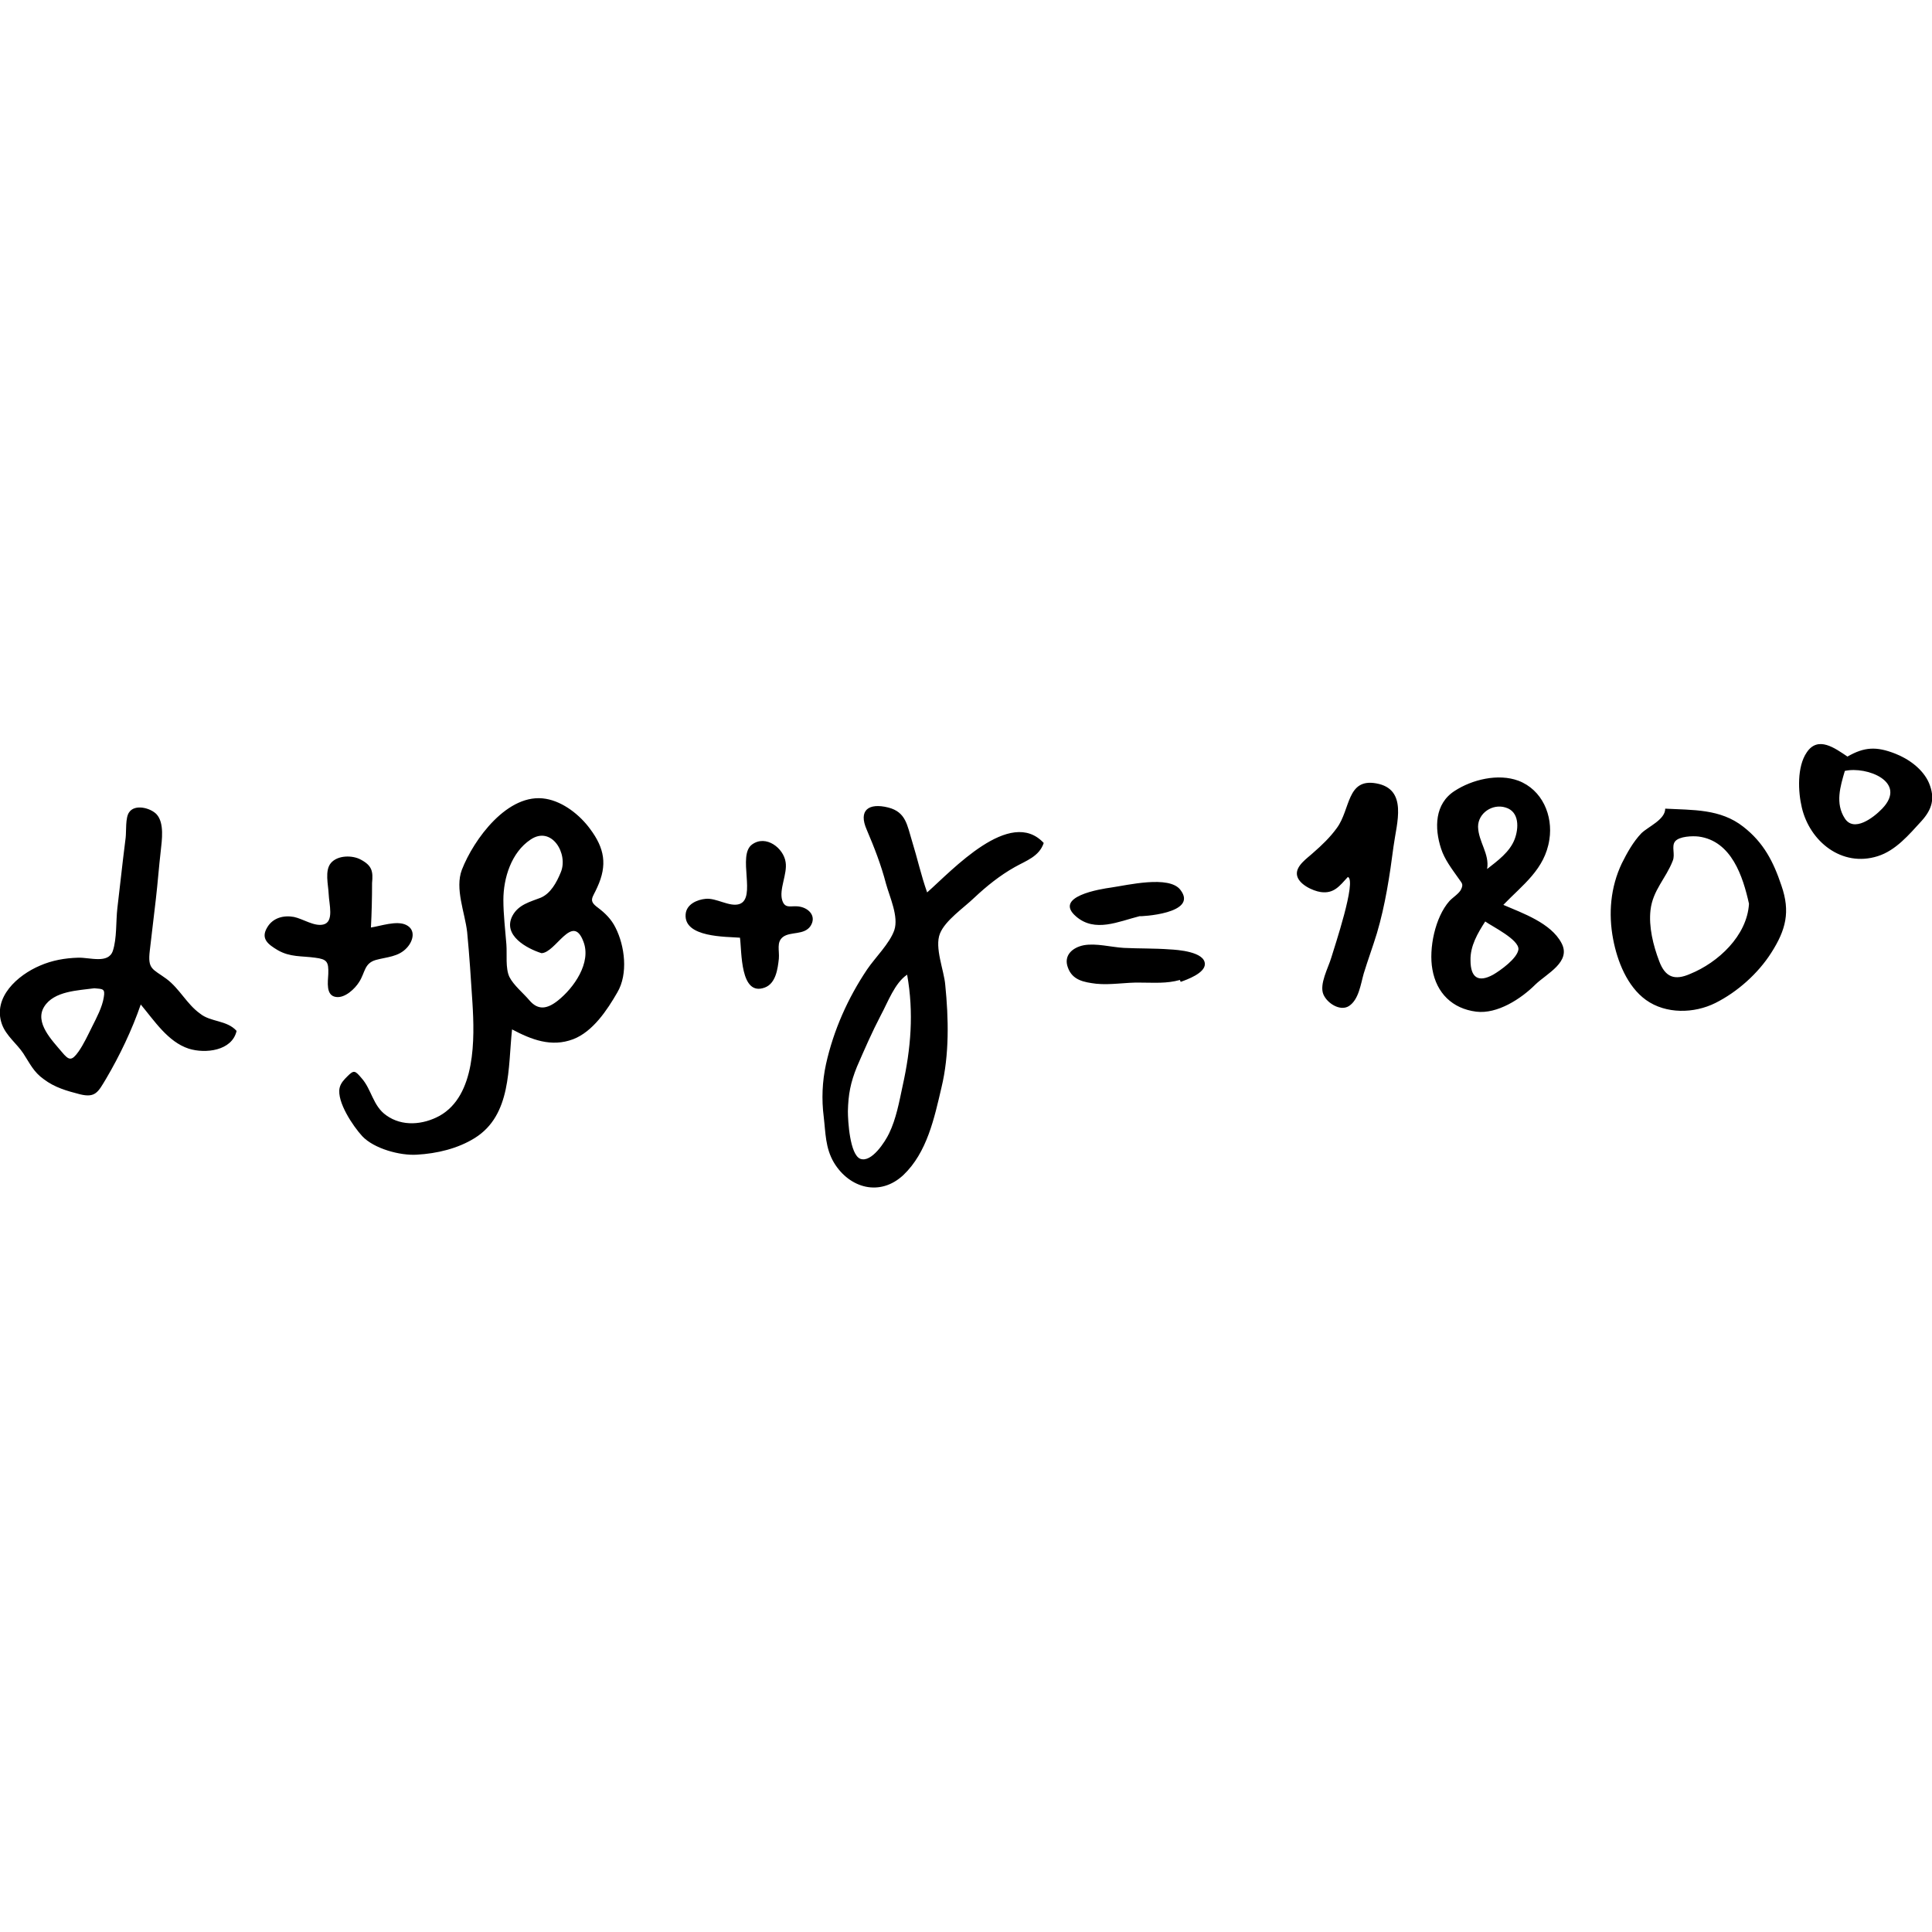
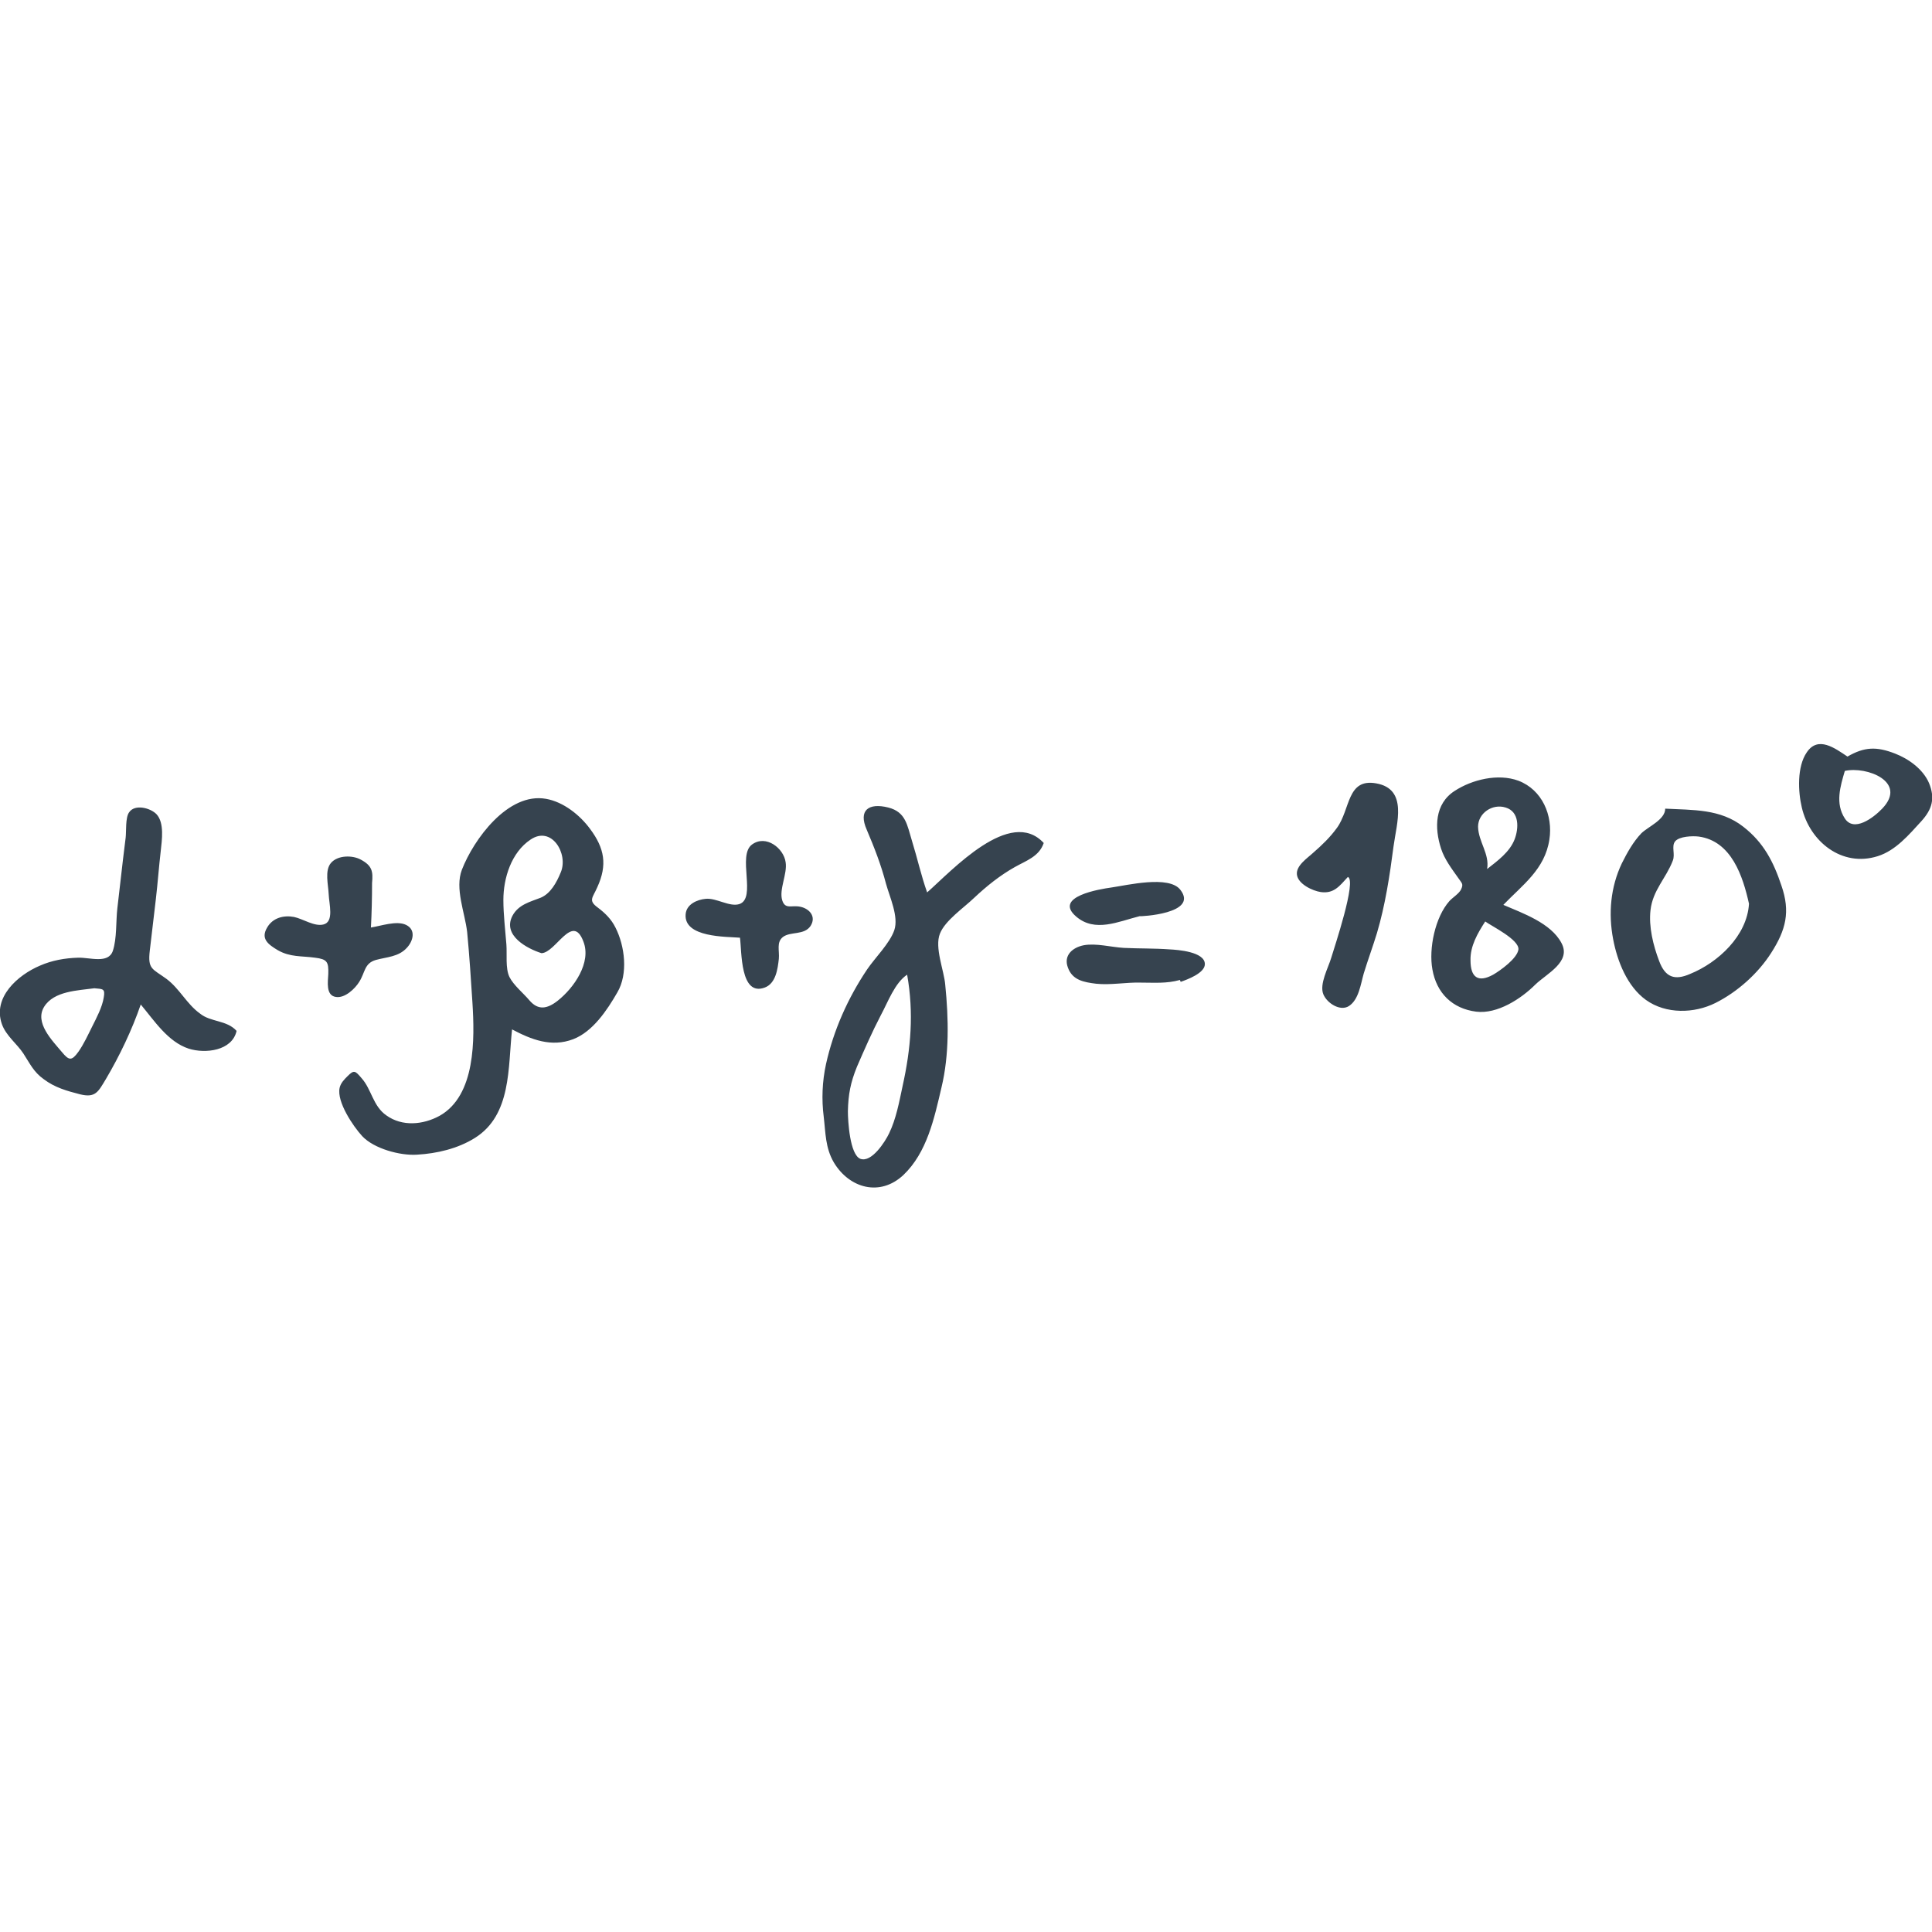
<svg xmlns="http://www.w3.org/2000/svg" version="1.1" x="0" y="0" viewBox="0 0 512 512" xml:space="preserve">
-   <path d="M135.7 272.8c-1.1 10.1-.1 22.7-9.9 28.8-4.5 2.8-10 4.1-15.3 4.4-4.5.3-11.4-1.6-14.5-4.9-2.4-2.6-6.8-9.1-6-12.8.3-1.3 1.2-2.2 2.1-3.1 1.7-1.7 2-1.5 3.7.5 2.7 3 3 7.4 6.6 9.9 4.2 3 9.7 2.5 14.1.1 9.6-5.4 9.3-20.4 8.7-30-.4-6.2-.8-12.5-1.4-18.7-.6-5.2-3.3-11.5-1.4-16.5 3.1-8 12.2-20.6 22.3-18.8 4.6.8 9 4.3 11.7 8 3.8 5.1 4.6 9.5 1.9 15.4-1.2 2.8-2.5 3.5.1 5.4 2 1.5 3.6 3.1 4.7 5.3 2.5 4.9 3.4 12.3.5 17.2-2.7 4.7-6.5 10.4-11.7 12.4-5.8 2.2-11.1.1-16.2-2.6zm7.8-20.2c-3.8-1.2-10.4-4.7-7.7-9.9 1.6-3 4.7-3.7 7.5-4.8 2.6-1.1 4.2-4 5.3-6.7 2.1-4.9-2.4-12.5-8-8.7-5.1 3.4-7.2 10.2-7.2 16 0 3.9.5 7.9.8 11.8.2 2.5-.3 6.3.8 8.6 1.1 2.2 3.7 4.3 5.3 6.2 2.3 2.7 4.7 2.3 7.5.1 4.3-3.4 9-10.1 6.8-15.7-2.9-7.7-7.3 3-11.1 3.1zm133.1-29.2c-1.2 3.6-4.7 4.7-7.7 6.4-3.9 2.2-7.4 5-10.7 8.1-2.8 2.7-7.7 6-9.1 9.5-1.5 3.7 1.1 9.8 1.4 13.6.9 8.9 1.1 18.5-1 27.2-1.9 8.1-3.8 17.2-10.1 23.2-6.2 5.8-14.3 3.5-18.4-3.3-2.3-3.9-2.2-7.9-2.7-12.1-.6-4.7-.4-9.4.6-14 2-9 5.8-17.5 10.9-25.1 2.1-3.1 6-6.9 7.2-10.4 1.2-3.6-1.2-8.7-2.2-12.3-1.3-5-3.1-9.6-5.1-14.3-2.3-5.2.5-7.2 5.7-5.9 4.7 1.2 5 4.7 6.3 8.9 1.4 4.5 2.4 9.1 4 13.6 6.6-5.8 22-22.7 30.9-13.1zm-36.2 34.9c-3.3 2.2-5.1 7.3-7 10.8-2.3 4.4-4.3 9-6.3 13.6-1.7 4.2-2.3 7.3-2.4 11.8 0 2.5.5 11.5 3.3 12.6 3 1.1 6.6-4.6 7.6-6.7 1.9-3.9 2.7-8.4 3.6-12.6 2.2-9.9 3-19.4 1.2-29.5zM62.7 273.2c-1.2 5.3-8.3 6.1-12.7 4.7-5.5-1.8-9.1-7.4-12.7-11.7-2.3 6.7-5.6 13.6-9.2 19.7-2.1 3.5-2.8 5.1-6.9 4.1-3.5-.9-6.7-1.8-9.6-4-2.7-1.9-3.7-4.2-5.4-6.8-1.7-2.6-4.6-4.7-5.7-7.8-2.5-7.1 4.2-13 10.1-15.5 3.2-1.4 6.6-2 10.1-2.1 3.1-.1 8 1.7 9.2-1.8 1.1-3.3.8-7.9 1.2-11.3.5-4.3 1-8.6 1.5-13 .2-1.9.5-3.8.7-5.7.2-1.7-.1-5.3.9-6.7 1.5-2.3 5.7-1.2 7.3.5 2.1 2.3 1.4 6.9 1.1 9.7-.5 4.3-.8 8.5-1.3 12.8-.5 4.5-1.1 9.1-1.6 13.6-.6 5 .7 4.8 4.4 7.5 3.5 2.6 5.4 6.7 8.9 9.2 2.8 2.3 7.1 1.7 9.7 4.6zM25 261.9c-4.3.6-10.7.7-13.3 4.9-2.6 4.2 2.1 8.9 4.7 12 1.9 2.3 2.6 2.4 4.4-.1 1.4-2 2.5-4.4 3.6-6.6 1.2-2.4 2.7-5.2 3.1-7.8.4-2.3-.2-2.2-2.5-2.4zm373.4-22.1c5.1 2.2 12.6 4.8 15.4 10.1 2.7 5-3.9 8.1-6.9 11-3.8 3.8-10.1 7.9-15.7 7.2-6.3-.8-10.5-4.9-11.6-11.2-1-5.5.7-13.8 4.5-18.1.8-.9 2.6-2 3.1-3.1.7-1.5.2-1.6-.8-3.1-1.7-2.4-3.6-4.9-4.5-7.7-1.8-5.5-1.7-11.9 3.6-15.3 4.6-3 11.5-4.7 16.9-2.7 6.3 2.4 9.2 9.2 8.2 15.6-1.2 7.9-7.1 12-12.2 17.3zm-4.8 4.4c-2 3.1-4 6.5-3.9 10.3 0 4.5 2 6 6 3.8 1.9-1.1 6.4-4.3 6.7-6.7.2-2.6-7-6.1-8.8-7.4zm.5-13.9c2.8-2.2 6-4.5 7.3-7.9 1.1-2.9 1.3-7.3-2.4-8.4-3.5-1.1-7.3 1.5-7.3 5.1.1 4 3.1 7.2 2.4 11.2zm47.2-16c7.3.4 14.6 0 20.7 4.8 5.4 4.2 8 9.3 10.1 15.6 2.4 6.9 1.2 11.7-2.7 17.8-3.5 5.5-9 10.4-14.8 13.3-5.6 2.8-13.1 3-18.4-.8-5-3.6-7.6-10.3-8.7-16.1-1.3-6.8-.7-13.8 2.3-20.1 1.4-2.8 3-5.7 5.2-8 1.9-1.8 6.3-3.6 6.3-6.5zm22.2 25.2c-1.6-7.2-4.6-16.6-13.3-17.8-1.6-.2-5.2-.1-6.3 1.3-1 1.3.1 3.4-.6 5.1-1.8 4.7-5.3 7.8-5.9 13.1-.5 4.4.7 9.3 2.3 13.5 1.6 4.3 4.1 5.2 8.2 3.4 7.4-3 15.1-10.1 15.6-18.6zm-106.3-7.1c-2.2 2.4-3.7 4.5-7.2 4-2.1-.3-6-2.1-6.3-4.6-.3-2.4 2.8-4.4 4.3-5.8 2.3-2 4.5-4.1 6.3-6.6 3.6-4.9 2.6-13.2 10.4-11.8 8.5 1.5 5.4 10.6 4.6 16.7-1 7.7-2.2 15.6-4.4 23-1.1 3.6-2.4 7.1-3.5 10.7-.8 2.8-1.3 6.9-3.9 8.6-2.3 1.5-5.8-.7-6.8-3.1-1.1-2.7 1.3-7 2.1-9.7.8-2.7 6.8-20.5 4.4-21.4zm132.4-31.9c4.5-2.6 7.7-2.7 12.6-.8 3.6 1.4 7.4 4.1 9 7.8 1.7 4.1.8 7-2 10.1-3.3 3.6-6.8 7.8-11.6 9.3-9.5 3-18-3.9-20.1-12.9-1-4.2-1.3-10.8 1.3-14.6 3-4.5 7.5-1.1 10.8 1.1zm-.7 3.8c-1.2 4.1-2.6 8.6 0 12.6 2.4 3.7 7.5-.1 9.9-2.6 6.8-7.1-4.1-11.3-9.9-10zM98.3 245.8c2.6-.4 6.8-1.9 9.3-.7 2.7 1.3 1.9 4.3.2 6.1-2.2 2.4-5.3 2.4-8.2 3.2-3.1.9-2.8 3.3-4.4 5.8-1.1 1.8-3.8 4.4-6.2 4-2.7-.4-2.1-4-2-6.1.1-3.2-.3-3.9-3.5-4.3-3.6-.5-6.6-.1-9.9-2-2.5-1.5-4.6-3-2.8-6 1.5-2.6 4.4-3.3 7.1-2.8 2.4.5 5.4 2.6 7.8 2 2.9-.7 1.5-5.4 1.4-8.1-.1-2.4-1.1-6.2.6-8.2 1.8-2.1 5.7-2.1 7.9-.9 3 1.6 3.3 3.1 3 6.2 0 4.1-.1 8-.3 11.8zm97.8 2.7c-3.6-.3-14.9 0-14.4-6.2.2-2.7 3.1-3.9 5.3-4.1 2.8-.3 6.3 2.2 8.9 1.4 4.7-1.5-.6-12.9 3.4-15.8 3.7-2.7 8.4 1 8.9 4.7.5 3.1-1.8 7.2-.9 10.1.8 2.5 2.5 1.2 4.8 1.7 2.4.5 4.3 2.6 2.7 5.1-1.7 2.5-5.3 1.4-7.3 2.9-1.8 1.4-.9 3.6-1.1 5.8-.3 2.7-.8 6.5-3.7 7.6-6.6 2.5-6.1-9.6-6.6-13.2zm116.6 11.2c-3.6 1-6.8.7-10.5.7-3.8-.1-7.9.7-11.7.3-3.2-.4-6.3-.9-7.5-4.3-1.2-3.2 1.2-5.3 4.2-5.9 3.3-.6 7.2.5 10.6.7 4.1.2 8.2.1 12.2.4 2 .1 9.3.6 9.3 3.9 0 2.4-4.7 4.1-6.4 4.7-.1-.2-.2-.4-.2-.5zM302 242.8c-5.6 1.4-11.8 4.4-16.8.1-6.2-5.3 6.4-7.3 9.3-7.7 4.2-.6 15.3-3.3 18.3.6 5 6.4-10.8 7.1-10.8 7z" />
+   <path d="M135.7 272.8c-1.1 10.1-.1 22.7-9.9 28.8-4.5 2.8-10 4.1-15.3 4.4-4.5.3-11.4-1.6-14.5-4.9-2.4-2.6-6.8-9.1-6-12.8.3-1.3 1.2-2.2 2.1-3.1 1.7-1.7 2-1.5 3.7.5 2.7 3 3 7.4 6.6 9.9 4.2 3 9.7 2.5 14.1.1 9.6-5.4 9.3-20.4 8.7-30-.4-6.2-.8-12.5-1.4-18.7-.6-5.2-3.3-11.5-1.4-16.5 3.1-8 12.2-20.6 22.3-18.8 4.6.8 9 4.3 11.7 8 3.8 5.1 4.6 9.5 1.9 15.4-1.2 2.8-2.5 3.5.1 5.4 2 1.5 3.6 3.1 4.7 5.3 2.5 4.9 3.4 12.3.5 17.2-2.7 4.7-6.5 10.4-11.7 12.4-5.8 2.2-11.1.1-16.2-2.6zm7.8-20.2c-3.8-1.2-10.4-4.7-7.7-9.9 1.6-3 4.7-3.7 7.5-4.8 2.6-1.1 4.2-4 5.3-6.7 2.1-4.9-2.4-12.5-8-8.7-5.1 3.4-7.2 10.2-7.2 16 0 3.9.5 7.9.8 11.8.2 2.5-.3 6.3.8 8.6 1.1 2.2 3.7 4.3 5.3 6.2 2.3 2.7 4.7 2.3 7.5.1 4.3-3.4 9-10.1 6.8-15.7-2.9-7.7-7.3 3-11.1 3.1zm133.1-29.2c-1.2 3.6-4.7 4.7-7.7 6.4-3.9 2.2-7.4 5-10.7 8.1-2.8 2.7-7.7 6-9.1 9.5-1.5 3.7 1.1 9.8 1.4 13.6.9 8.9 1.1 18.5-1 27.2-1.9 8.1-3.8 17.2-10.1 23.2-6.2 5.8-14.3 3.5-18.4-3.3-2.3-3.9-2.2-7.9-2.7-12.1-.6-4.7-.4-9.4.6-14 2-9 5.8-17.5 10.9-25.1 2.1-3.1 6-6.9 7.2-10.4 1.2-3.6-1.2-8.7-2.2-12.3-1.3-5-3.1-9.6-5.1-14.3-2.3-5.2.5-7.2 5.7-5.9 4.7 1.2 5 4.7 6.3 8.9 1.4 4.5 2.4 9.1 4 13.6 6.6-5.8 22-22.7 30.9-13.1zm-36.2 34.9c-3.3 2.2-5.1 7.3-7 10.8-2.3 4.4-4.3 9-6.3 13.6-1.7 4.2-2.3 7.3-2.4 11.8 0 2.5.5 11.5 3.3 12.6 3 1.1 6.6-4.6 7.6-6.7 1.9-3.9 2.7-8.4 3.6-12.6 2.2-9.9 3-19.4 1.2-29.5zM62.7 273.2c-1.2 5.3-8.3 6.1-12.7 4.7-5.5-1.8-9.1-7.4-12.7-11.7-2.3 6.7-5.6 13.6-9.2 19.7-2.1 3.5-2.8 5.1-6.9 4.1-3.5-.9-6.7-1.8-9.6-4-2.7-1.9-3.7-4.2-5.4-6.8-1.7-2.6-4.6-4.7-5.7-7.8-2.5-7.1 4.2-13 10.1-15.5 3.2-1.4 6.6-2 10.1-2.1 3.1-.1 8 1.7 9.2-1.8 1.1-3.3.8-7.9 1.2-11.3.5-4.3 1-8.6 1.5-13 .2-1.9.5-3.8.7-5.7.2-1.7-.1-5.3.9-6.7 1.5-2.3 5.7-1.2 7.3.5 2.1 2.3 1.4 6.9 1.1 9.7-.5 4.3-.8 8.5-1.3 12.8-.5 4.5-1.1 9.1-1.6 13.6-.6 5 .7 4.8 4.4 7.5 3.5 2.6 5.4 6.7 8.9 9.2 2.8 2.3 7.1 1.7 9.7 4.6zM25 261.9c-4.3.6-10.7.7-13.3 4.9-2.6 4.2 2.1 8.9 4.7 12 1.9 2.3 2.6 2.4 4.4-.1 1.4-2 2.5-4.4 3.6-6.6 1.2-2.4 2.7-5.2 3.1-7.8.4-2.3-.2-2.2-2.5-2.4zm373.4-22.1c5.1 2.2 12.6 4.8 15.4 10.1 2.7 5-3.9 8.1-6.9 11-3.8 3.8-10.1 7.9-15.7 7.2-6.3-.8-10.5-4.9-11.6-11.2-1-5.5.7-13.8 4.5-18.1.8-.9 2.6-2 3.1-3.1.7-1.5.2-1.6-.8-3.1-1.7-2.4-3.6-4.9-4.5-7.7-1.8-5.5-1.7-11.9 3.6-15.3 4.6-3 11.5-4.7 16.9-2.7 6.3 2.4 9.2 9.2 8.2 15.6-1.2 7.9-7.1 12-12.2 17.3zm-4.8 4.4c-2 3.1-4 6.5-3.9 10.3 0 4.5 2 6 6 3.8 1.9-1.1 6.4-4.3 6.7-6.7.2-2.6-7-6.1-8.8-7.4zm.5-13.9c2.8-2.2 6-4.5 7.3-7.9 1.1-2.9 1.3-7.3-2.4-8.4-3.5-1.1-7.3 1.5-7.3 5.1.1 4 3.1 7.2 2.4 11.2zm47.2-16c7.3.4 14.6 0 20.7 4.8 5.4 4.2 8 9.3 10.1 15.6 2.4 6.9 1.2 11.7-2.7 17.8-3.5 5.5-9 10.4-14.8 13.3-5.6 2.8-13.1 3-18.4-.8-5-3.6-7.6-10.3-8.7-16.1-1.3-6.8-.7-13.8 2.3-20.1 1.4-2.8 3-5.7 5.2-8 1.9-1.8 6.3-3.6 6.3-6.5zm22.2 25.2c-1.6-7.2-4.6-16.6-13.3-17.8-1.6-.2-5.2-.1-6.3 1.3-1 1.3.1 3.4-.6 5.1-1.8 4.7-5.3 7.8-5.9 13.1-.5 4.4.7 9.3 2.3 13.5 1.6 4.3 4.1 5.2 8.2 3.4 7.4-3 15.1-10.1 15.6-18.6zm-106.3-7.1c-2.2 2.4-3.7 4.5-7.2 4-2.1-.3-6-2.1-6.3-4.6-.3-2.4 2.8-4.4 4.3-5.8 2.3-2 4.5-4.1 6.3-6.6 3.6-4.9 2.6-13.2 10.4-11.8 8.5 1.5 5.4 10.6 4.6 16.7-1 7.7-2.2 15.6-4.4 23-1.1 3.6-2.4 7.1-3.5 10.7-.8 2.8-1.3 6.9-3.9 8.6-2.3 1.5-5.8-.7-6.8-3.1-1.1-2.7 1.3-7 2.1-9.7.8-2.7 6.8-20.5 4.4-21.4zm132.4-31.9c4.5-2.6 7.7-2.7 12.6-.8 3.6 1.4 7.4 4.1 9 7.8 1.7 4.1.8 7-2 10.1-3.3 3.6-6.8 7.8-11.6 9.3-9.5 3-18-3.9-20.1-12.9-1-4.2-1.3-10.8 1.3-14.6 3-4.5 7.5-1.1 10.8 1.1zm-.7 3.8c-1.2 4.1-2.6 8.6 0 12.6 2.4 3.7 7.5-.1 9.9-2.6 6.8-7.1-4.1-11.3-9.9-10zM98.3 245.8c2.6-.4 6.8-1.9 9.3-.7 2.7 1.3 1.9 4.3.2 6.1-2.2 2.4-5.3 2.4-8.2 3.2-3.1.9-2.8 3.3-4.4 5.8-1.1 1.8-3.8 4.4-6.2 4-2.7-.4-2.1-4-2-6.1.1-3.2-.3-3.9-3.5-4.3-3.6-.5-6.6-.1-9.9-2-2.5-1.5-4.6-3-2.8-6 1.5-2.6 4.4-3.3 7.1-2.8 2.4.5 5.4 2.6 7.8 2 2.9-.7 1.5-5.4 1.4-8.1-.1-2.4-1.1-6.2.6-8.2 1.8-2.1 5.7-2.1 7.9-.9 3 1.6 3.3 3.1 3 6.2 0 4.1-.1 8-.3 11.8zm97.8 2.7c-3.6-.3-14.9 0-14.4-6.2.2-2.7 3.1-3.9 5.3-4.1 2.8-.3 6.3 2.2 8.9 1.4 4.7-1.5-.6-12.9 3.4-15.8 3.7-2.7 8.4 1 8.9 4.7.5 3.1-1.8 7.2-.9 10.1.8 2.5 2.5 1.2 4.8 1.7 2.4.5 4.3 2.6 2.7 5.1-1.7 2.5-5.3 1.4-7.3 2.9-1.8 1.4-.9 3.6-1.1 5.8-.3 2.7-.8 6.5-3.7 7.6-6.6 2.5-6.1-9.6-6.6-13.2zm116.6 11.2c-3.6 1-6.8.7-10.5.7-3.8-.1-7.9.7-11.7.3-3.2-.4-6.3-.9-7.5-4.3-1.2-3.2 1.2-5.3 4.2-5.9 3.3-.6 7.2.5 10.6.7 4.1.2 8.2.1 12.2.4 2 .1 9.3.6 9.3 3.9 0 2.4-4.7 4.1-6.4 4.7-.1-.2-.2-.4-.2-.5zM302 242.8c-5.6 1.4-11.8 4.4-16.8.1-6.2-5.3 6.4-7.3 9.3-7.7 4.2-.6 15.3-3.3 18.3.6 5 6.4-10.8 7.1-10.8 7z" fill="#36434f" />
</svg>
